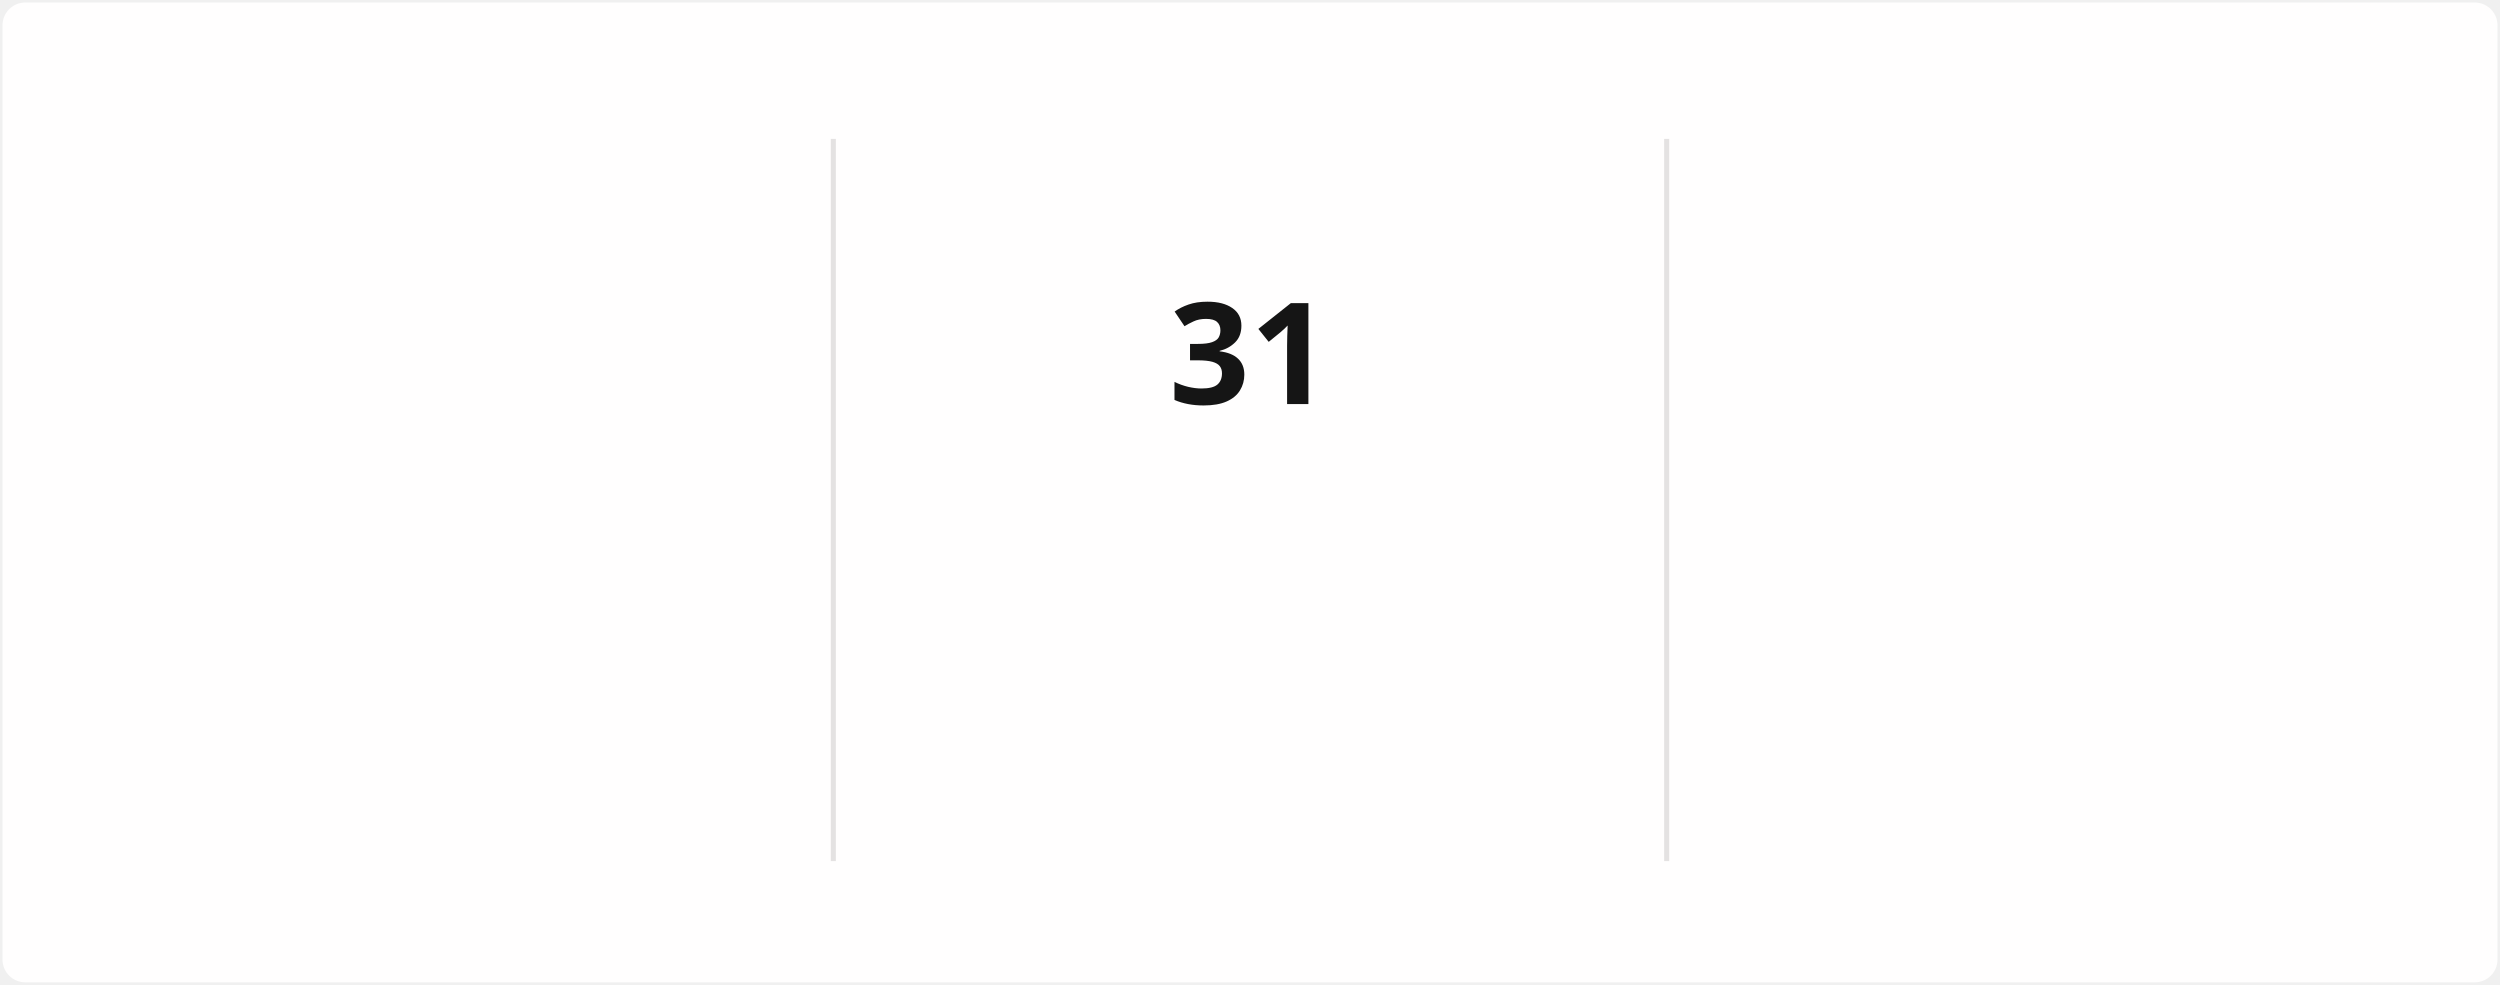
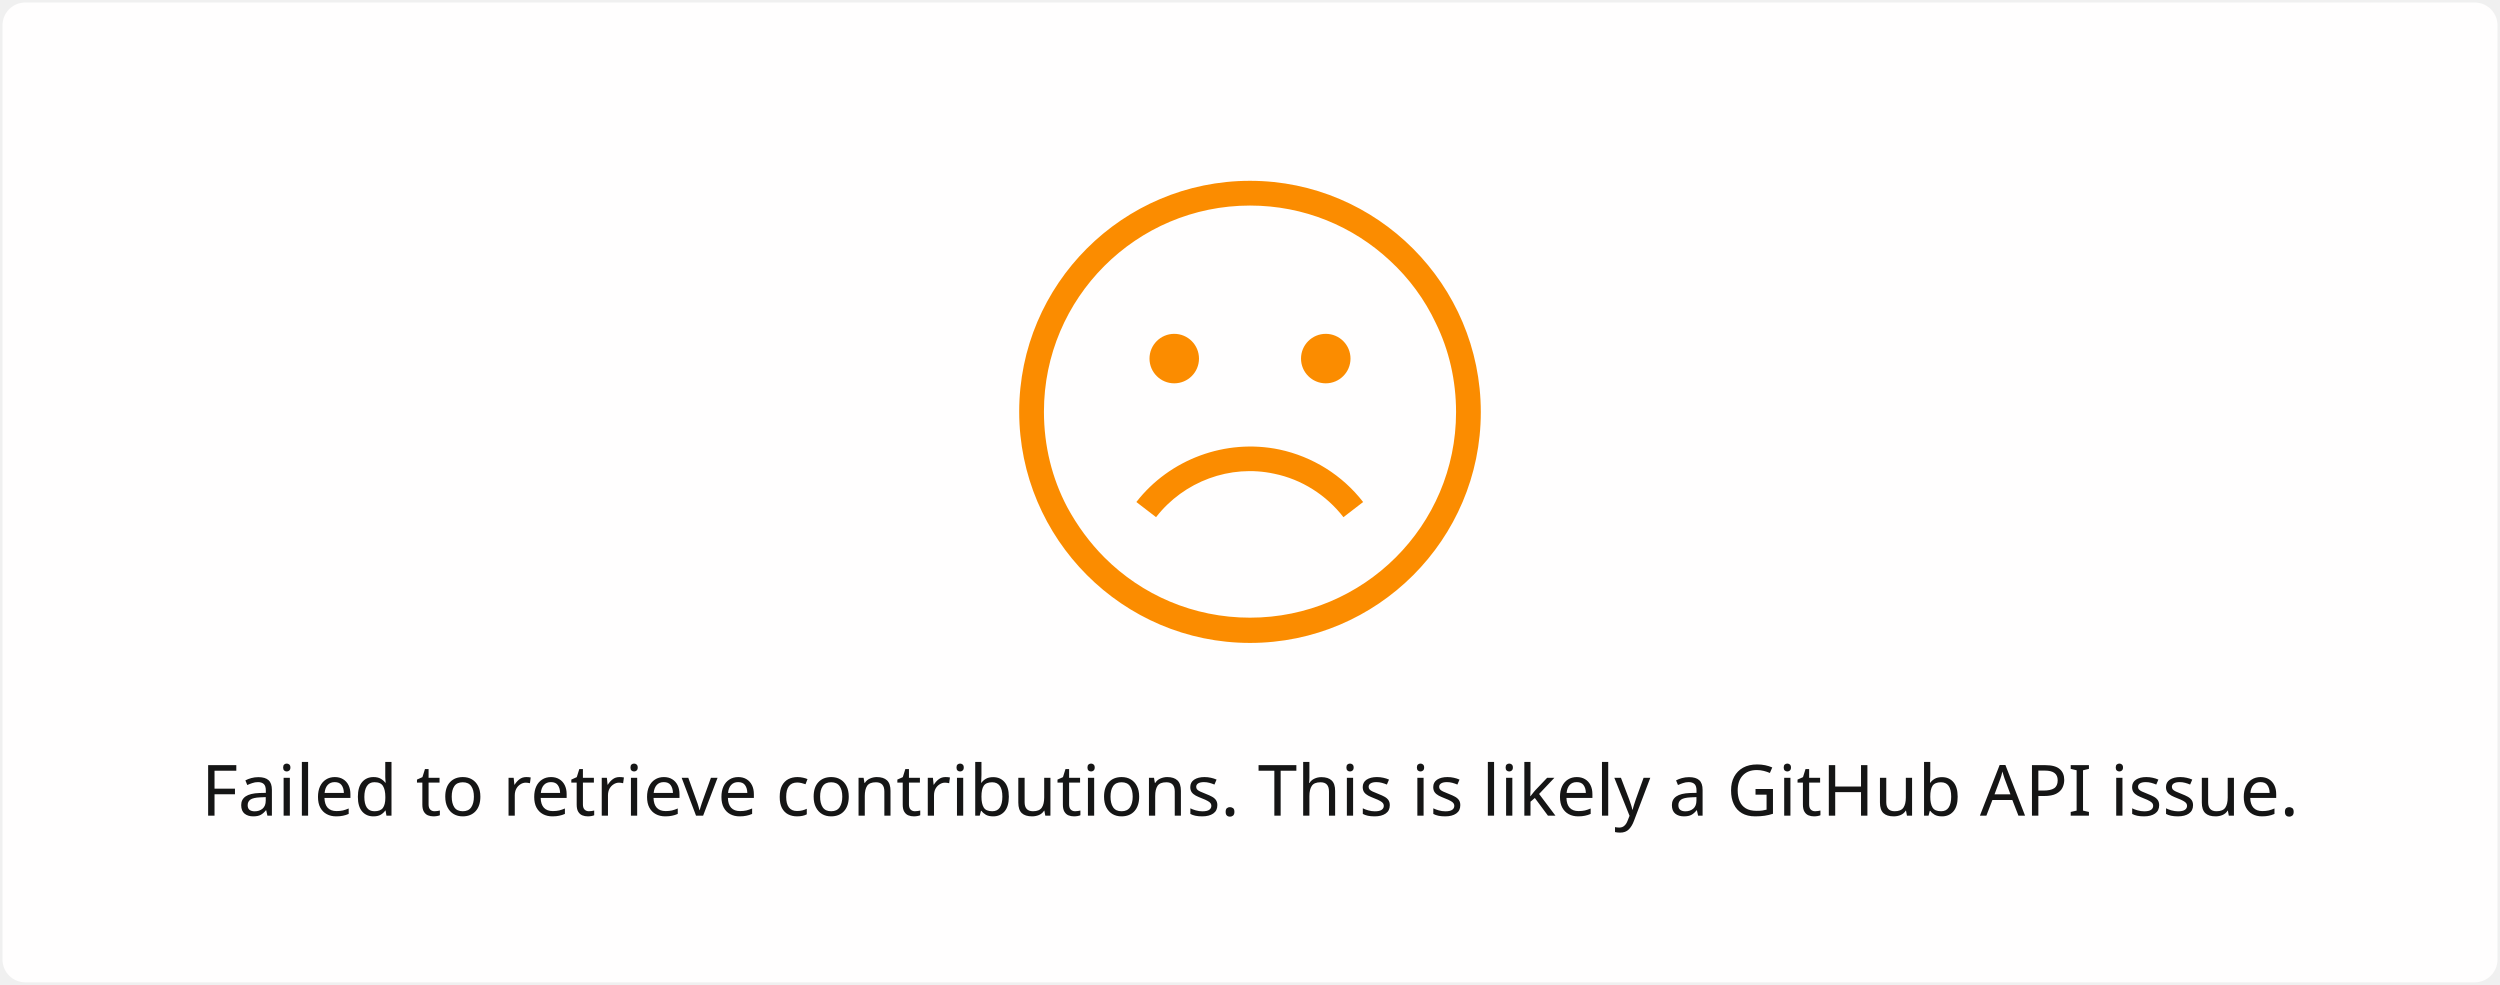
- <svg xmlns="http://www.w3.org/2000/svg" style="isolation: isolate" viewBox="0 0 495 195" width="495px" height="195px" direction="ltr">
+ <svg xmlns="http://www.w3.org/2000/svg" style="isolation: isolate" viewBox="0 0 495 195" width="495px" height="195px">
  <style>
-             @keyframes currstreak {
-                 0% { font-size: 3px; opacity: 0.2; }
-                 80% { font-size: 34px; opacity: 1; }
-                 100% { font-size: 28px; opacity: 1; }
-             }
-             @keyframes fadein {
-                 0% { opacity: 0; }
-                 100% { opacity: 1; }
+             a {
+                 fill: #464646;
            }
        </style>
  <defs>
    <clipPath id="outer_rectangle">
      <rect width="495" height="195" rx="4.5" />
    </clipPath>
-     <mask id="mask_out_ring_behind_fire">
-       <rect width="495" height="195" fill="white" />
-       <ellipse id="mask-ellipse" cx="247.5" cy="32" rx="13" ry="18" fill="black" />
-     </mask>
  </defs>
  <g clip-path="url(#outer_rectangle)">
    <g style="isolation: isolate">
      <rect stroke="#000000" stroke-opacity="0" fill="#FFFEFE" rx="4.5" x="0.5" y="0.5" width="494" height="194" />
    </g>
    <g style="isolation: isolate">
-       <line x1="165" y1="28" x2="165" y2="170" vector-effect="non-scaling-stroke" stroke-width="1" stroke="#E4E2E2" stroke-linejoin="miter" stroke-linecap="square" stroke-miterlimit="3" />
-       <line x1="330" y1="28" x2="330" y2="170" vector-effect="non-scaling-stroke" stroke-width="1" stroke="#E4E2E2" stroke-linejoin="miter" stroke-linecap="square" stroke-miterlimit="3" />
-     </g>
-     <g style="isolation: isolate">
-       <g transform="translate(82.5, 48)">
-         <text x="0" y="32" stroke-width="0" text-anchor="middle" fill="#151515" stroke="none" font-family="&quot;Segoe UI&quot;, Ubuntu, sans-serif" font-weight="700" font-size="28px" font-style="normal" style="opacity: 0; animation: fadein 0.5s linear forwards 0.6s">
-                         1,453
+       <g transform="translate(247.5, 108)">
+         <text x="0" y="50" dy="0.25em" stroke-width="0" text-anchor="middle" fill="#151515" stroke="none" font-family="&quot;Segoe UI&quot;, Ubuntu, sans-serif" font-weight="400" font-size="14px" font-style="normal">
+                         Failed to retrieve contributions. This is likely a GitHub API issue.
                    </text>
      </g>
-       <g transform="translate(82.5, 84)">
-         <text x="0" y="32" stroke-width="0" text-anchor="middle" fill="#151515" stroke="none" font-family="&quot;Segoe UI&quot;, Ubuntu, sans-serif" font-weight="400" font-size="14px" font-style="normal" style="opacity: 0; animation: fadein 0.5s linear forwards 0.7s">
-                         Total Contributions
-                     </text>
-       </g>
-       <g transform="translate(82.5, 114)">
-         <text x="0" y="32" stroke-width="0" text-anchor="middle" fill="#464646" stroke="none" font-family="&quot;Segoe UI&quot;, Ubuntu, sans-serif" font-weight="400" font-size="12px" font-style="normal" style="opacity: 0; animation: fadein 0.5s linear forwards 0.8s">
-                         Dec 21, 2021 - Present
-                     </text>
-       </g>
-     </g>
-     <g style="isolation: isolate">
-       <g transform="translate(247.5, 108)">
-         <text x="0" y="32" stroke-width="0" text-anchor="middle" fill="#FB8C00" stroke="none" font-family="&quot;Segoe UI&quot;, Ubuntu, sans-serif" font-weight="700" font-size="14px" font-style="normal" style="opacity: 0; animation: fadein 0.5s linear forwards 0.9s">
-                         Current Streak
-                     </text>
-       </g>
-       <g transform="translate(247.5, 145)">
-         <text x="0" y="21" stroke-width="0" text-anchor="middle" fill="#464646" stroke="none" font-family="&quot;Segoe UI&quot;, Ubuntu, sans-serif" font-weight="400" font-size="12px" font-style="normal" style="opacity: 0; animation: fadein 0.5s linear forwards 0.9s">
-                         Jun 5 - Jul 5
-                     </text>
-       </g>
-       <g mask="url(#mask_out_ring_behind_fire)">
-         <circle cx="247.5" cy="71" r="40" fill="none" stroke="#FB8C00" stroke-width="5" style="opacity: 0; animation: fadein 0.5s linear forwards 0.4s" />
-       </g>
-       <g transform="translate(247.5, 19.5)" stroke-opacity="0" style="opacity: 0; animation: fadein 0.5s linear forwards 0.6s">
-         <path d="M -12 -0.5 L 15 -0.5 L 15 23.5 L -12 23.5 L -12 -0.5 Z" fill="none" />
-         <path d="M 1.5 0.67 C 1.5 0.67 2.24 3.32 2.24 5.47 C 2.24 7.53 0.89 9.2 -1.17 9.2 C -3.23 9.2 -4.79 7.53 -4.79 5.47 L -4.76 5.11 C -6.78 7.51 -8 10.62 -8 13.99 C -8 18.41 -4.42 22 0 22 C 4.42 22 8 18.41 8 13.99 C 8 8.6 5.41 3.79 1.5 0.67 Z M -0.29 19 C -2.07 19 -3.51 17.6 -3.51 15.86 C -3.51 14.24 -2.46 13.1 -0.7 12.74 C 1.07 12.38 2.9 11.53 3.92 10.16 C 4.31 11.45 4.51 12.81 4.51 14.2 C 4.51 16.85 2.36 19 -0.29 19 Z" fill="#FB8C00" stroke-opacity="0" />
-       </g>
-       <g transform="translate(247.5, 48)">
-         <text x="0" y="32" stroke-width="0" text-anchor="middle" fill="#151515" stroke="none" font-family="&quot;Segoe UI&quot;, Ubuntu, sans-serif" font-weight="700" font-size="28px" font-style="normal" style="animation: currstreak 0.6s linear forwards">
-                         31
-                     </text>
-       </g>
-     </g>
-     <g style="isolation: isolate">
-       <g transform="translate(412.5, 48)">
-         <text x="0" y="32" stroke-width="0" text-anchor="middle" fill="#151515" stroke="none" font-family="&quot;Segoe UI&quot;, Ubuntu, sans-serif" font-weight="700" font-size="28px" font-style="normal" style="opacity: 0; animation: fadein 0.5s linear forwards 1.2s">
-                         85
-                     </text>
-       </g>
-       <g transform="translate(412.5, 84)">
-         <text x="0" y="32" stroke-width="0" text-anchor="middle" fill="#151515" stroke="none" font-family="&quot;Segoe UI&quot;, Ubuntu, sans-serif" font-weight="400" font-size="14px" font-style="normal" style="opacity: 0; animation: fadein 0.5s linear forwards 1.3s">
-                         Longest Streak
-                     </text>
-       </g>
-       <g transform="translate(412.5, 114)">
-         <text x="0" y="32" stroke-width="0" text-anchor="middle" fill="#464646" stroke="none" font-family="&quot;Segoe UI&quot;, Ubuntu, sans-serif" font-weight="400" font-size="12px" font-style="normal" style="opacity: 0; animation: fadein 0.5s linear forwards 1.4s">
-                         Mar 10 - Jun 2
-                     </text>
+       <defs>
+         <mask id="cut-off-area">
+           <rect x="0" y="0" width="500" height="500" fill="white" />
+           <ellipse cx="247.5" cy="31" rx="13" ry="18" />
+         </mask>
+       </defs>
+       <g transform="translate(247.5, 0)">
+         <path fill="#FB8C00" d="M0,35.8c-25.2,0-45.7,20.5-45.7,45.7s20.5,45.8,45.7,45.8s45.7-20.5,45.7-45.7S25.2,35.8,0,35.8z M0,122.3c-11.2,0-21.4-4.5-28.8-11.9c-2.9-2.9-5.4-6.3-7.4-10c-3-5.7-4.6-12.1-4.6-18.9c0-22.5,18.3-40.8,40.8-40.8 c10.7,0,20.4,4.1,27.7,10.9c3.8,3.5,6.9,7.7,9.1,12.4c2.6,5.3,4,11.3,4,17.6C40.8,104.1,22.5,122.3,0,122.3z" />
+         <path fill="#FB8C00" d="M4.8,93.8c5.4,1.1,10.3,4.2,13.7,8.6l3.9-3c-4.1-5.3-10-9-16.6-10.4c-10.6-2.2-21.7,1.9-28.3,10.4l3.9,3 C-13.1,95.3-3.9,91.9,4.8,93.8z" />
+         <circle fill="#FB8C00" cx="-15" cy="71" r="4.9" />
+         <circle fill="#FB8C00" cx="15" cy="71" r="4.9" />
      </g>
    </g>
  </g>
</svg>
